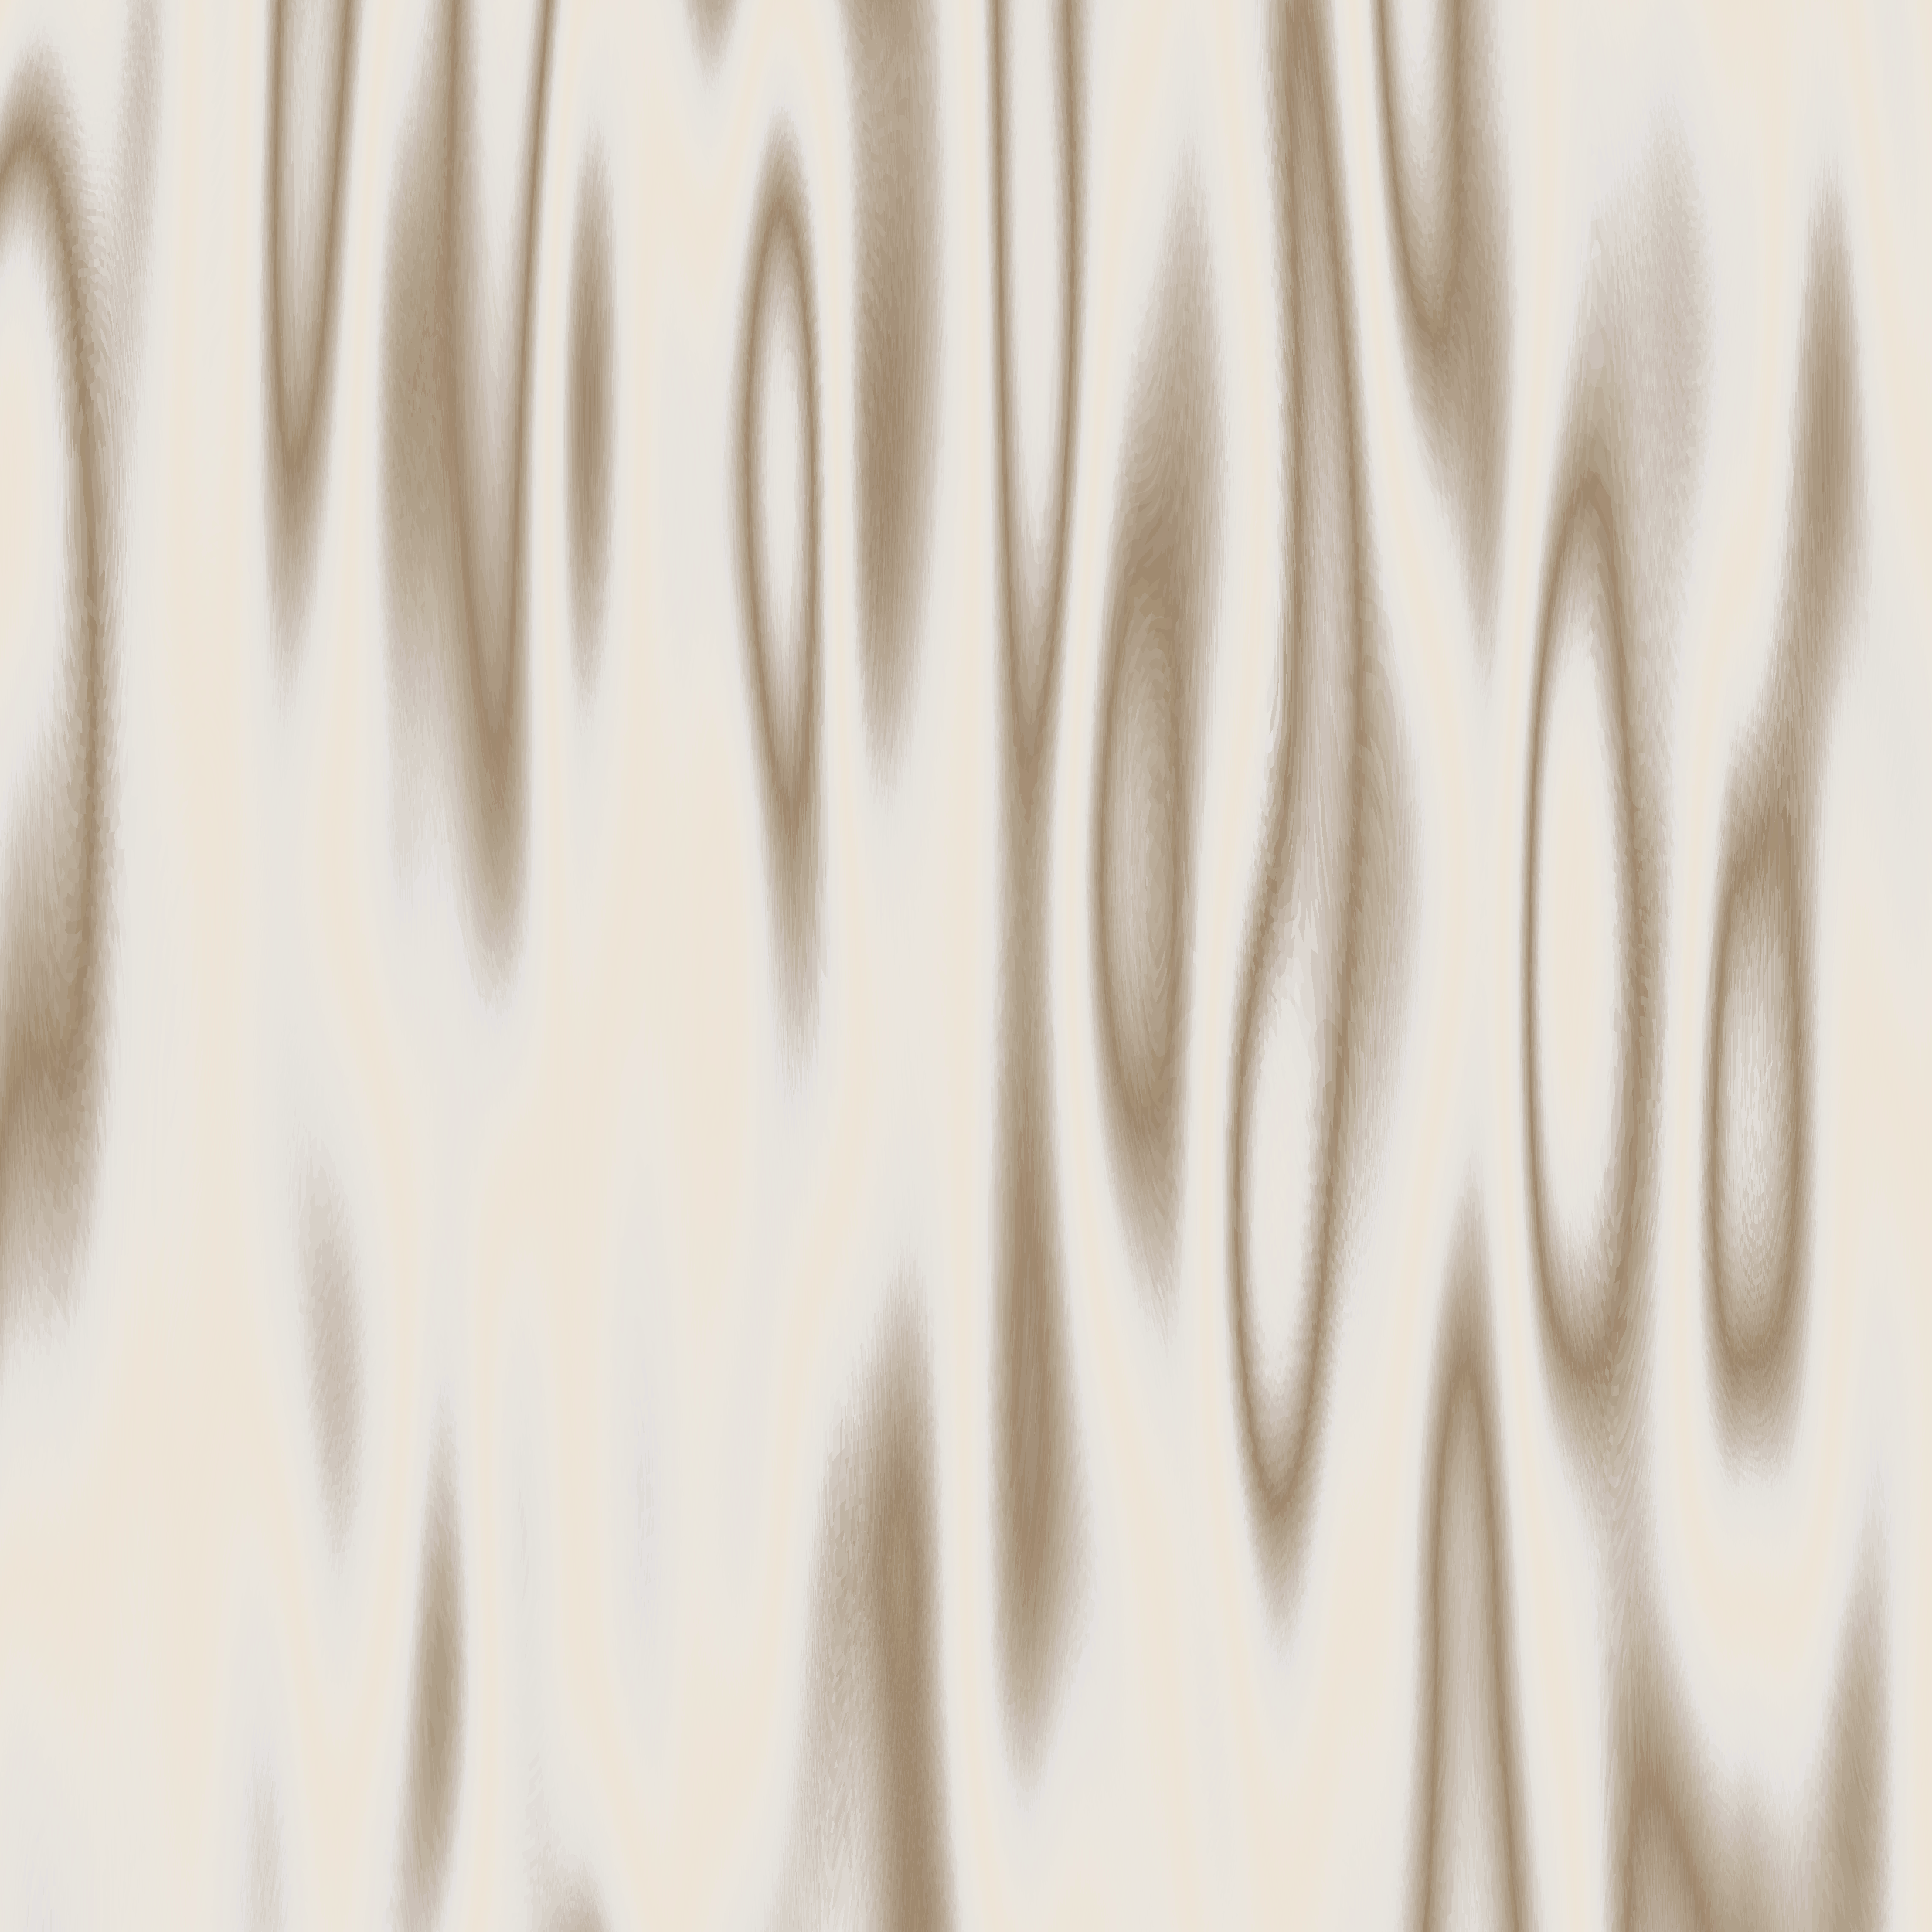
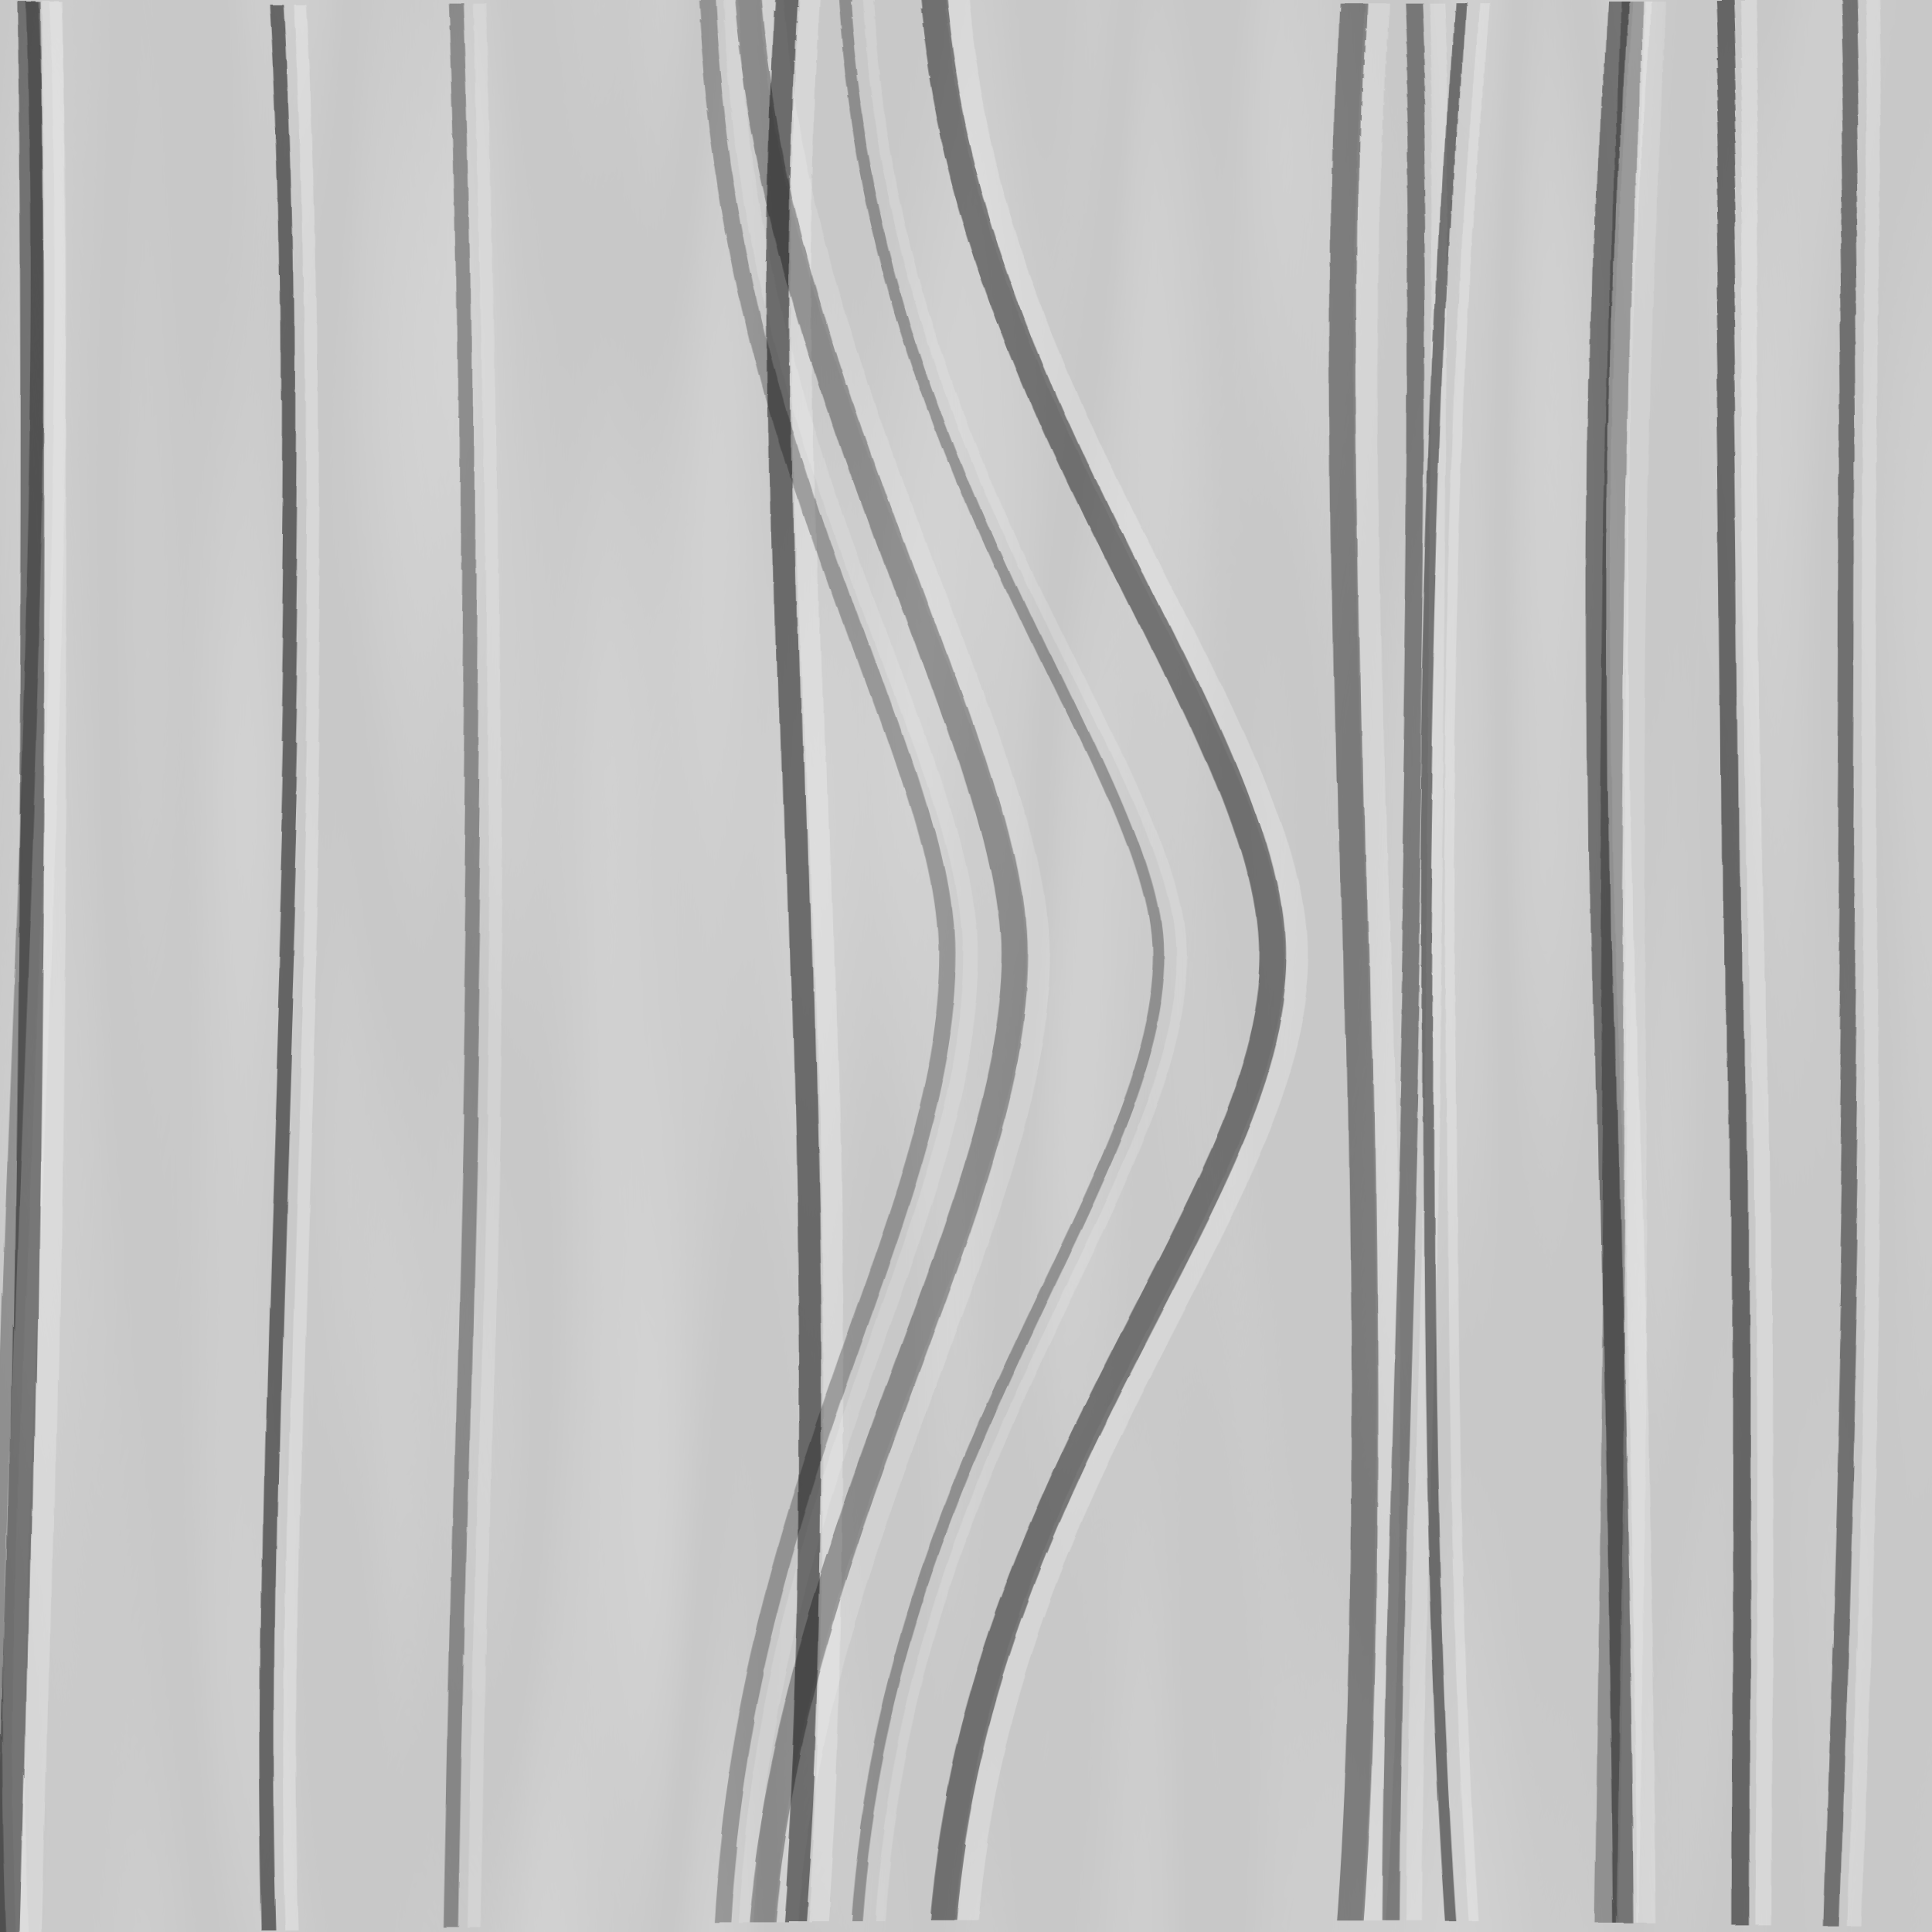
<svg xmlns="http://www.w3.org/2000/svg" width="200" height="200">
-   <filter id="dark" x="0%" y="0%" width="100%" height="100%">
-     <feTurbulence type="fractalNoise" baseFrequency="0.05 0.006" numOctaves="2" seed="4" result="n" />
-     <feColorMatrix in="n" type="matrix" values="       0    0    0    0 0.24       0    0    0    0 0.14       0    0    0    0 0.06       0.34 0.33 0.33 0 0" />
-     <feComponentTransfer>
-       <feFuncA type="table" tableValues="0 0 0 0.1 0.75 0.1 0 0.1 0.75 0.1 0 0.1 0.75 0.1 0 0.1 0.75 0.1 0 0 0" />
-     </feComponentTransfer>
-   </filter>
-   <filter id="light" x="0%" y="0%" width="100%" height="100%">
-     <feTurbulence type="fractalNoise" baseFrequency="0.05 0.006" numOctaves="2" seed="4" result="n" />
-     <feColorMatrix in="n" type="matrix" values="       0    0    0    0 0.82       0    0    0    0 0.66       0    0    0    0 0.45       0.34 0.33 0.33 0 0" />
-     <feComponentTransfer>
-       <feFuncA type="table" tableValues="0 0 0 0 0 0 0.4 0 0 0 0.4 0 0 0 0.4 0 0 0 0.4 0 0" />
-     </feComponentTransfer>
-   </filter>
-   <rect width="200" height="200" filter="url(#dark)" />
-   <rect width="200" height="200" filter="url(#light)" />
+   <defs>
+     <filter id="warp" x="-25%" y="-25%" width="150%" height="150%">
+       <feTurbulence type="fractalNoise" baseFrequency="0.005 0.004" numOctaves="2" seed="10" result="raw" />
+       <feColorMatrix in="raw" type="matrix" values="1 0 0 0 0  0 1 0 0 0  0 0 1 0 0  0 0 0 0 1" result="n" />
+       <feDisplacementMap in="SourceGraphic" in2="n" scale="9" xChannelSelector="R" yChannelSelector="G" />
+     </filter>
+     <filter id="tone" x="0%" y="0%" width="100%" height="100%">
+       <feTurbulence type="fractalNoise" baseFrequency="0.055 0.006" numOctaves="2" seed="64" result="n" />
+       <feColorMatrix in="n" type="matrix" values="0 0 0 0 0  0 0 0 0 0  0 0 0 0 0  .34 .33 .33 0 0" />
+       <feComponentTransfer>
+         <feFuncA type="table" tableValues="0 0.05 0.12 0.17 0.12 0.05 0" />
+       </feComponentTransfer>
+     </filter>
+   </defs>
+   <rect width="200" height="200" filter="url(#tone)" />
+   <g filter="url(#warp)" fill="none" transform="translate(2.4,0)">
+     <path d="M97,-10 C97,39 132,75 132,100 C132,127 97,157 97,210" stroke="#ffffff" stroke-width="2.51" stroke-opacity="0.243" />
+     <path d="M88,-10 C88,47 120,80 120,100 C120,125 88,155 88,210" stroke="#ffffff" stroke-width="1.07" stroke-opacity="0.162" />
+     <path d="M78,-10 C78,35 105,77 105,100 C105,128 78,166 78,210" stroke="#ffffff" stroke-width="2.48" stroke-opacity="0.172" />
+     <path d="M74,-10 C74,46 98,78 98,100 C98,129 74,158 74,210" stroke="#ffffff" stroke-width="1.54" stroke-opacity="0.149" />
+     <path d="M141,-10 C137,50 145,153 139,210" stroke="#ffffff" stroke-width="2.48" stroke-opacity="0.215" />
+     <path d="M3,-10 C4,48 3,141 1,210" stroke="#ffffff" stroke-width="2.23" stroke-opacity="0.243" />
+     <path d="M83,-10 C78,56 88,141 81,210" stroke="#ffffff" stroke-width="2.10" stroke-opacity="0.265" />
+     <path d="M178,-10 C181,54 180,141 180,210" stroke="#ffffff" stroke-width="1.64" stroke-opacity="0.273" />
+     <path d="M168,-10 C164,56 168,153 168,210" stroke="#ffffff" stroke-width="1.91" stroke-opacity="0.241" />
+     <path d="M29,-10 C34,58 25,145 28,210" stroke="#ffffff" stroke-width="1.31" stroke-opacity="0.278" />
+     <path d="M48,-10 C51,54 47,140 46,210" stroke="#ffffff" stroke-width="1.35" stroke-opacity="0.182" />
+     <path d="M146,-10 C150,49 144,148 144,210" stroke="#ffffff" stroke-width="1.61" stroke-opacity="0.223" />
+     <path d="M169,-10 C168,57 167,148 166,210" stroke="#ffffff" stroke-width="2.04" stroke-opacity="0.157" />
+     <path d="M191,-10 C194,59 191,148 189,210" stroke="#ffffff" stroke-width="1.46" stroke-opacity="0.242" />
+     <path d="M3,-10 C7,59 -3,152 1,210" stroke="#ffffff" stroke-width="1.26" stroke-opacity="0.160" />
+     <path d="M152,-10 C148,52 146,152 151,210" stroke="#ffffff" stroke-width="1.01" stroke-opacity="0.257" />
+   </g>
+   <g filter="url(#warp)" fill="none">
+     <path d="M97,-10 C97,39 132,75 132,100 C132,127 97,157 97,210" stroke="#000000" stroke-width="2.79" stroke-opacity="0.442" />
+     <path d="M88,-10 C88,47 120,80 120,100 C120,125 88,155 88,210" stroke="#000000" stroke-width="1.19" stroke-opacity="0.294" />
+     <path d="M78,-10 C78,35 105,77 105,100 C105,128 78,166 78,210" stroke="#000000" stroke-width="2.75" stroke-opacity="0.313" />
+     <path d="M74,-10 C74,46 98,78 98,100 C98,129 74,158 74,210" stroke="#000000" stroke-width="1.71" stroke-opacity="0.271" />
+     <path d="M141,-10 C137,50 145,153 139,210" stroke="#000000" stroke-width="2.75" stroke-opacity="0.390" />
+     <path d="M3,-10 C4,48 3,141 1,210" stroke="#000000" stroke-width="2.48" stroke-opacity="0.442" />
+     <path d="M83,-10 C78,56 88,141 81,210" stroke="#000000" stroke-width="2.33" stroke-opacity="0.482" />
+     <path d="M178,-10 C181,54 180,141 180,210" stroke="#000000" stroke-width="1.82" stroke-opacity="0.496" />
+     <path d="M168,-10 C164,56 168,153 168,210" stroke="#000000" stroke-width="2.12" stroke-opacity="0.439" />
+     <path d="M29,-10 C34,58 25,145 28,210" stroke="#000000" stroke-width="1.46" stroke-opacity="0.506" />
+     <path d="M48,-10 C51,54 47,140 46,210" stroke="#000000" stroke-width="1.50" stroke-opacity="0.330" />
+     <path d="M146,-10 C150,49 144,148 144,210" stroke="#000000" stroke-width="1.79" stroke-opacity="0.406" />
+     <path d="M169,-10 C168,57 167,148 166,210" stroke="#000000" stroke-width="2.27" stroke-opacity="0.285" />
+     <path d="M191,-10 C194,59 191,148 189,210" stroke="#000000" stroke-width="1.62" stroke-opacity="0.440" />
+     <path d="M3,-10 C7,59 -3,152 1,210" stroke="#000000" stroke-width="1.40" stroke-opacity="0.291" />
+     <path d="M152,-10 C148,52 146,152 151,210" stroke="#000000" stroke-width="1.13" stroke-opacity="0.468" />
+   </g>
</svg>
